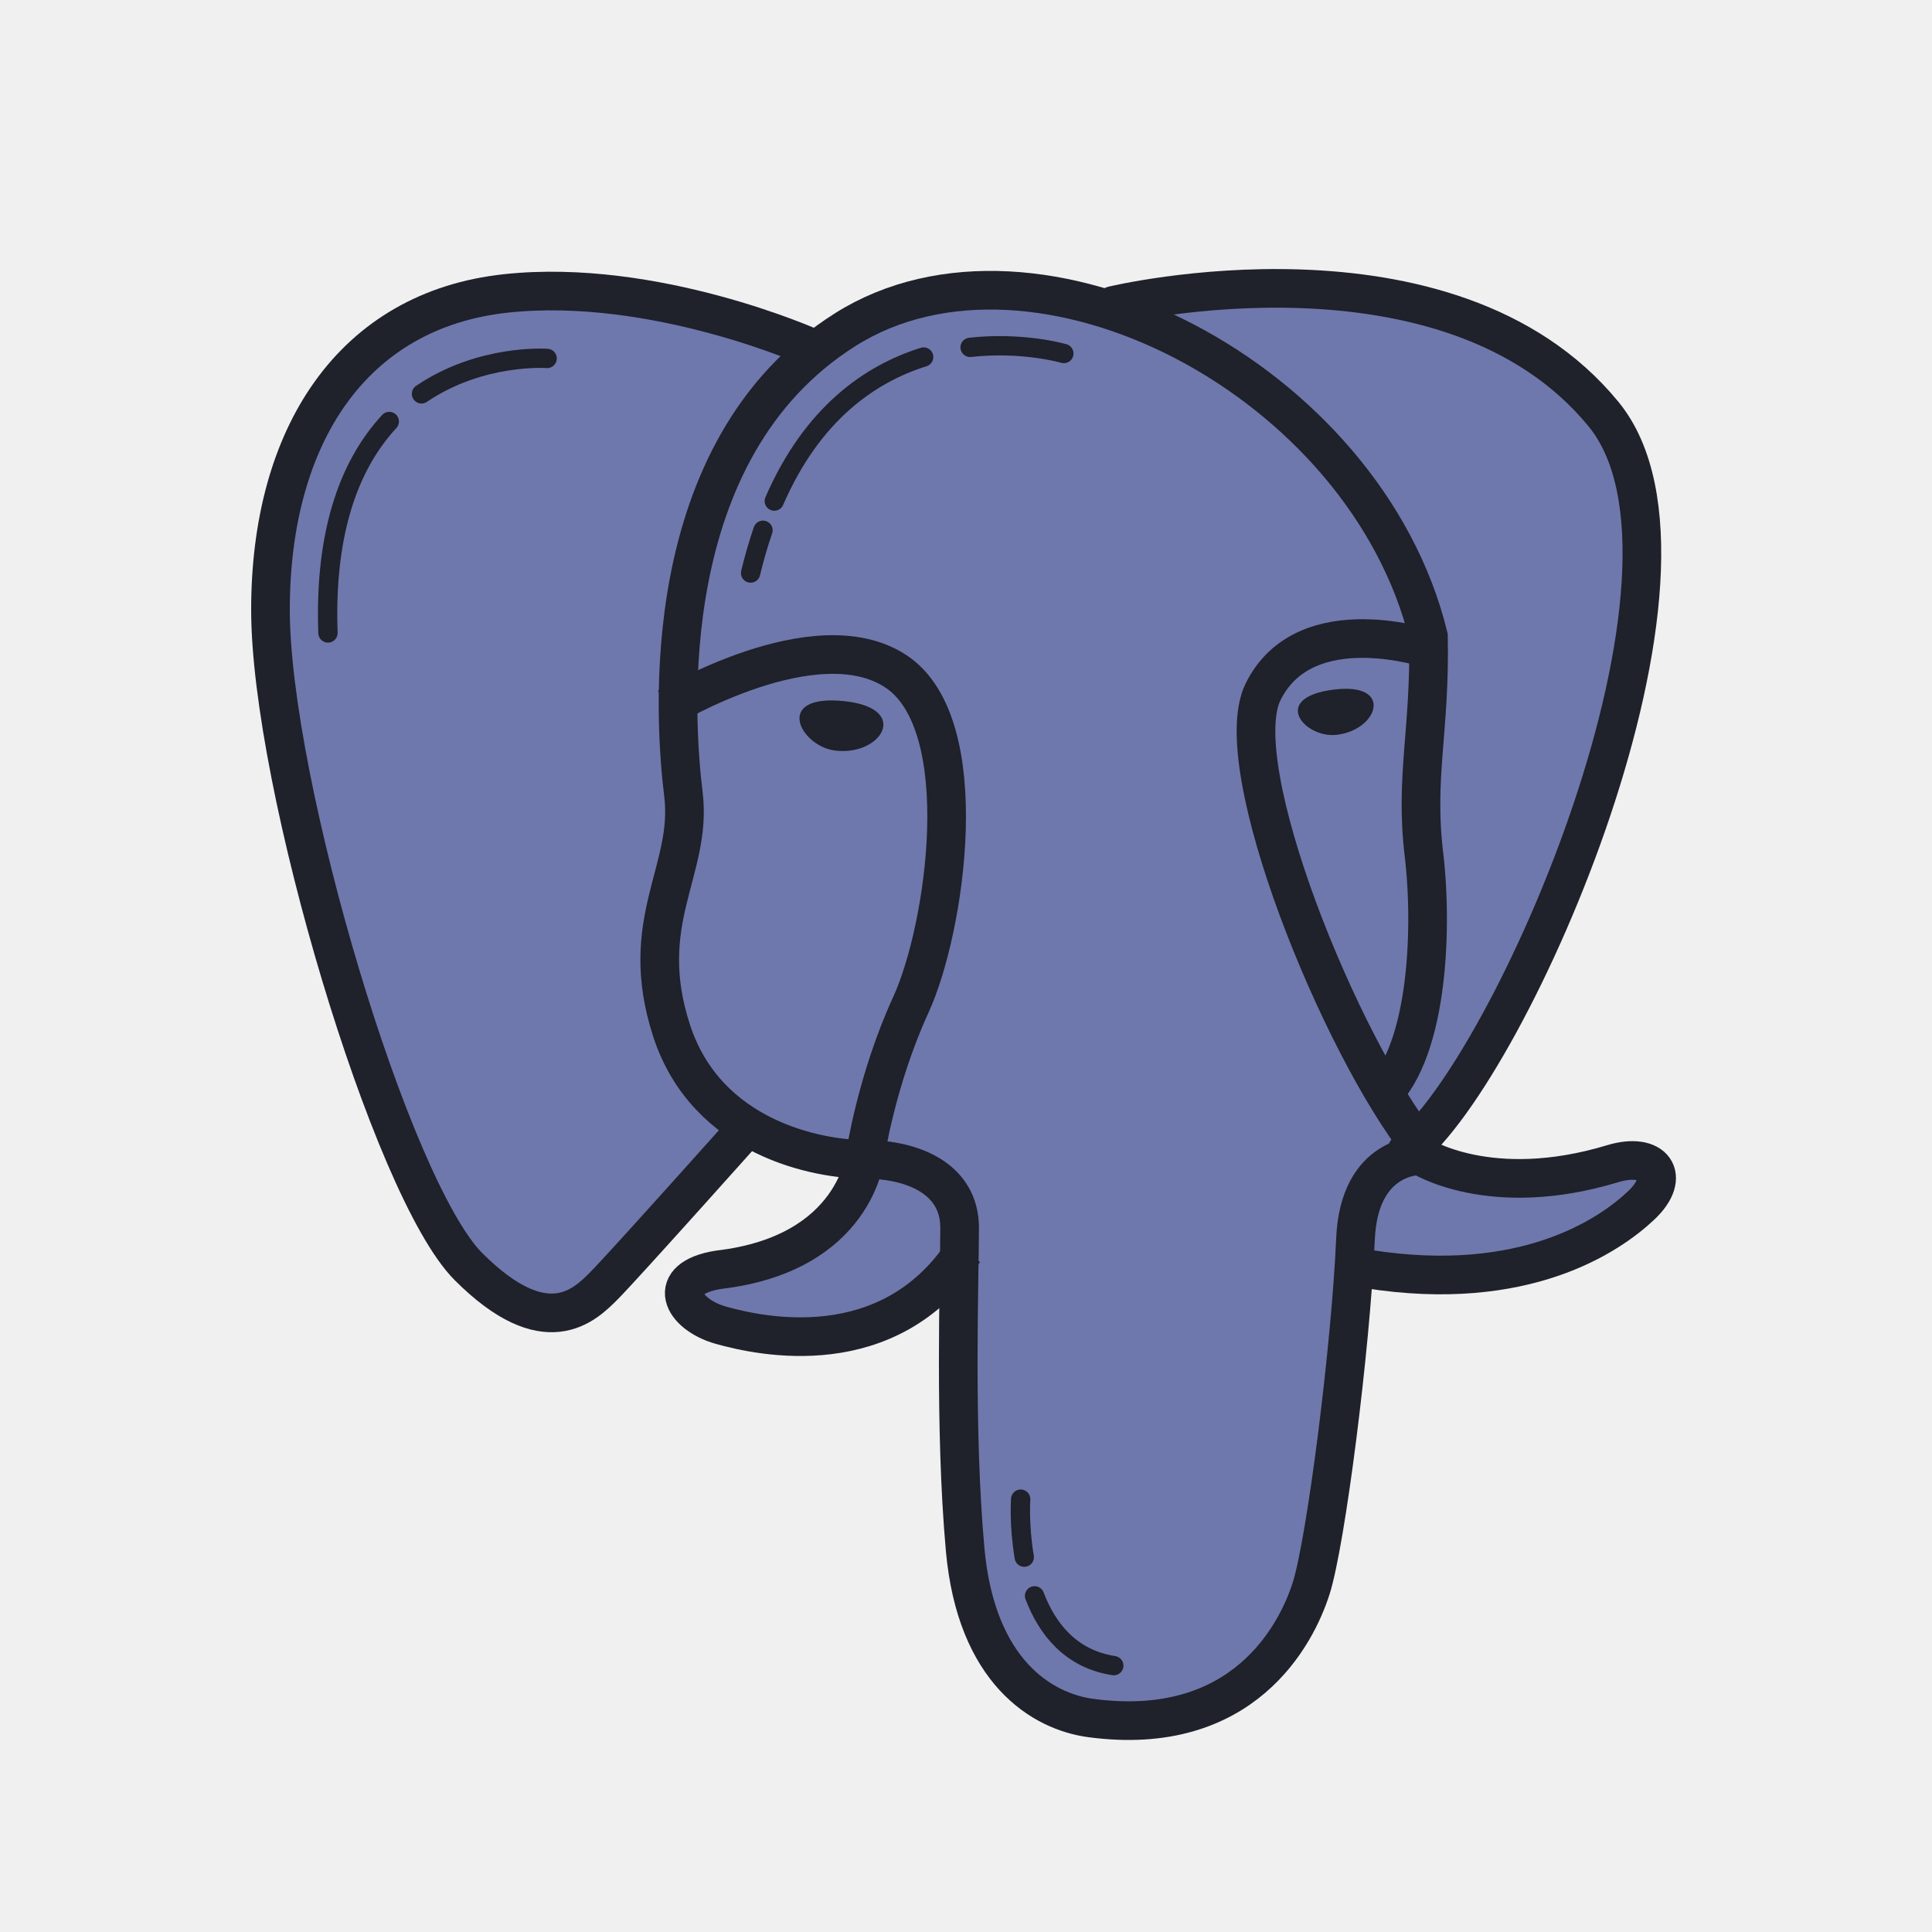
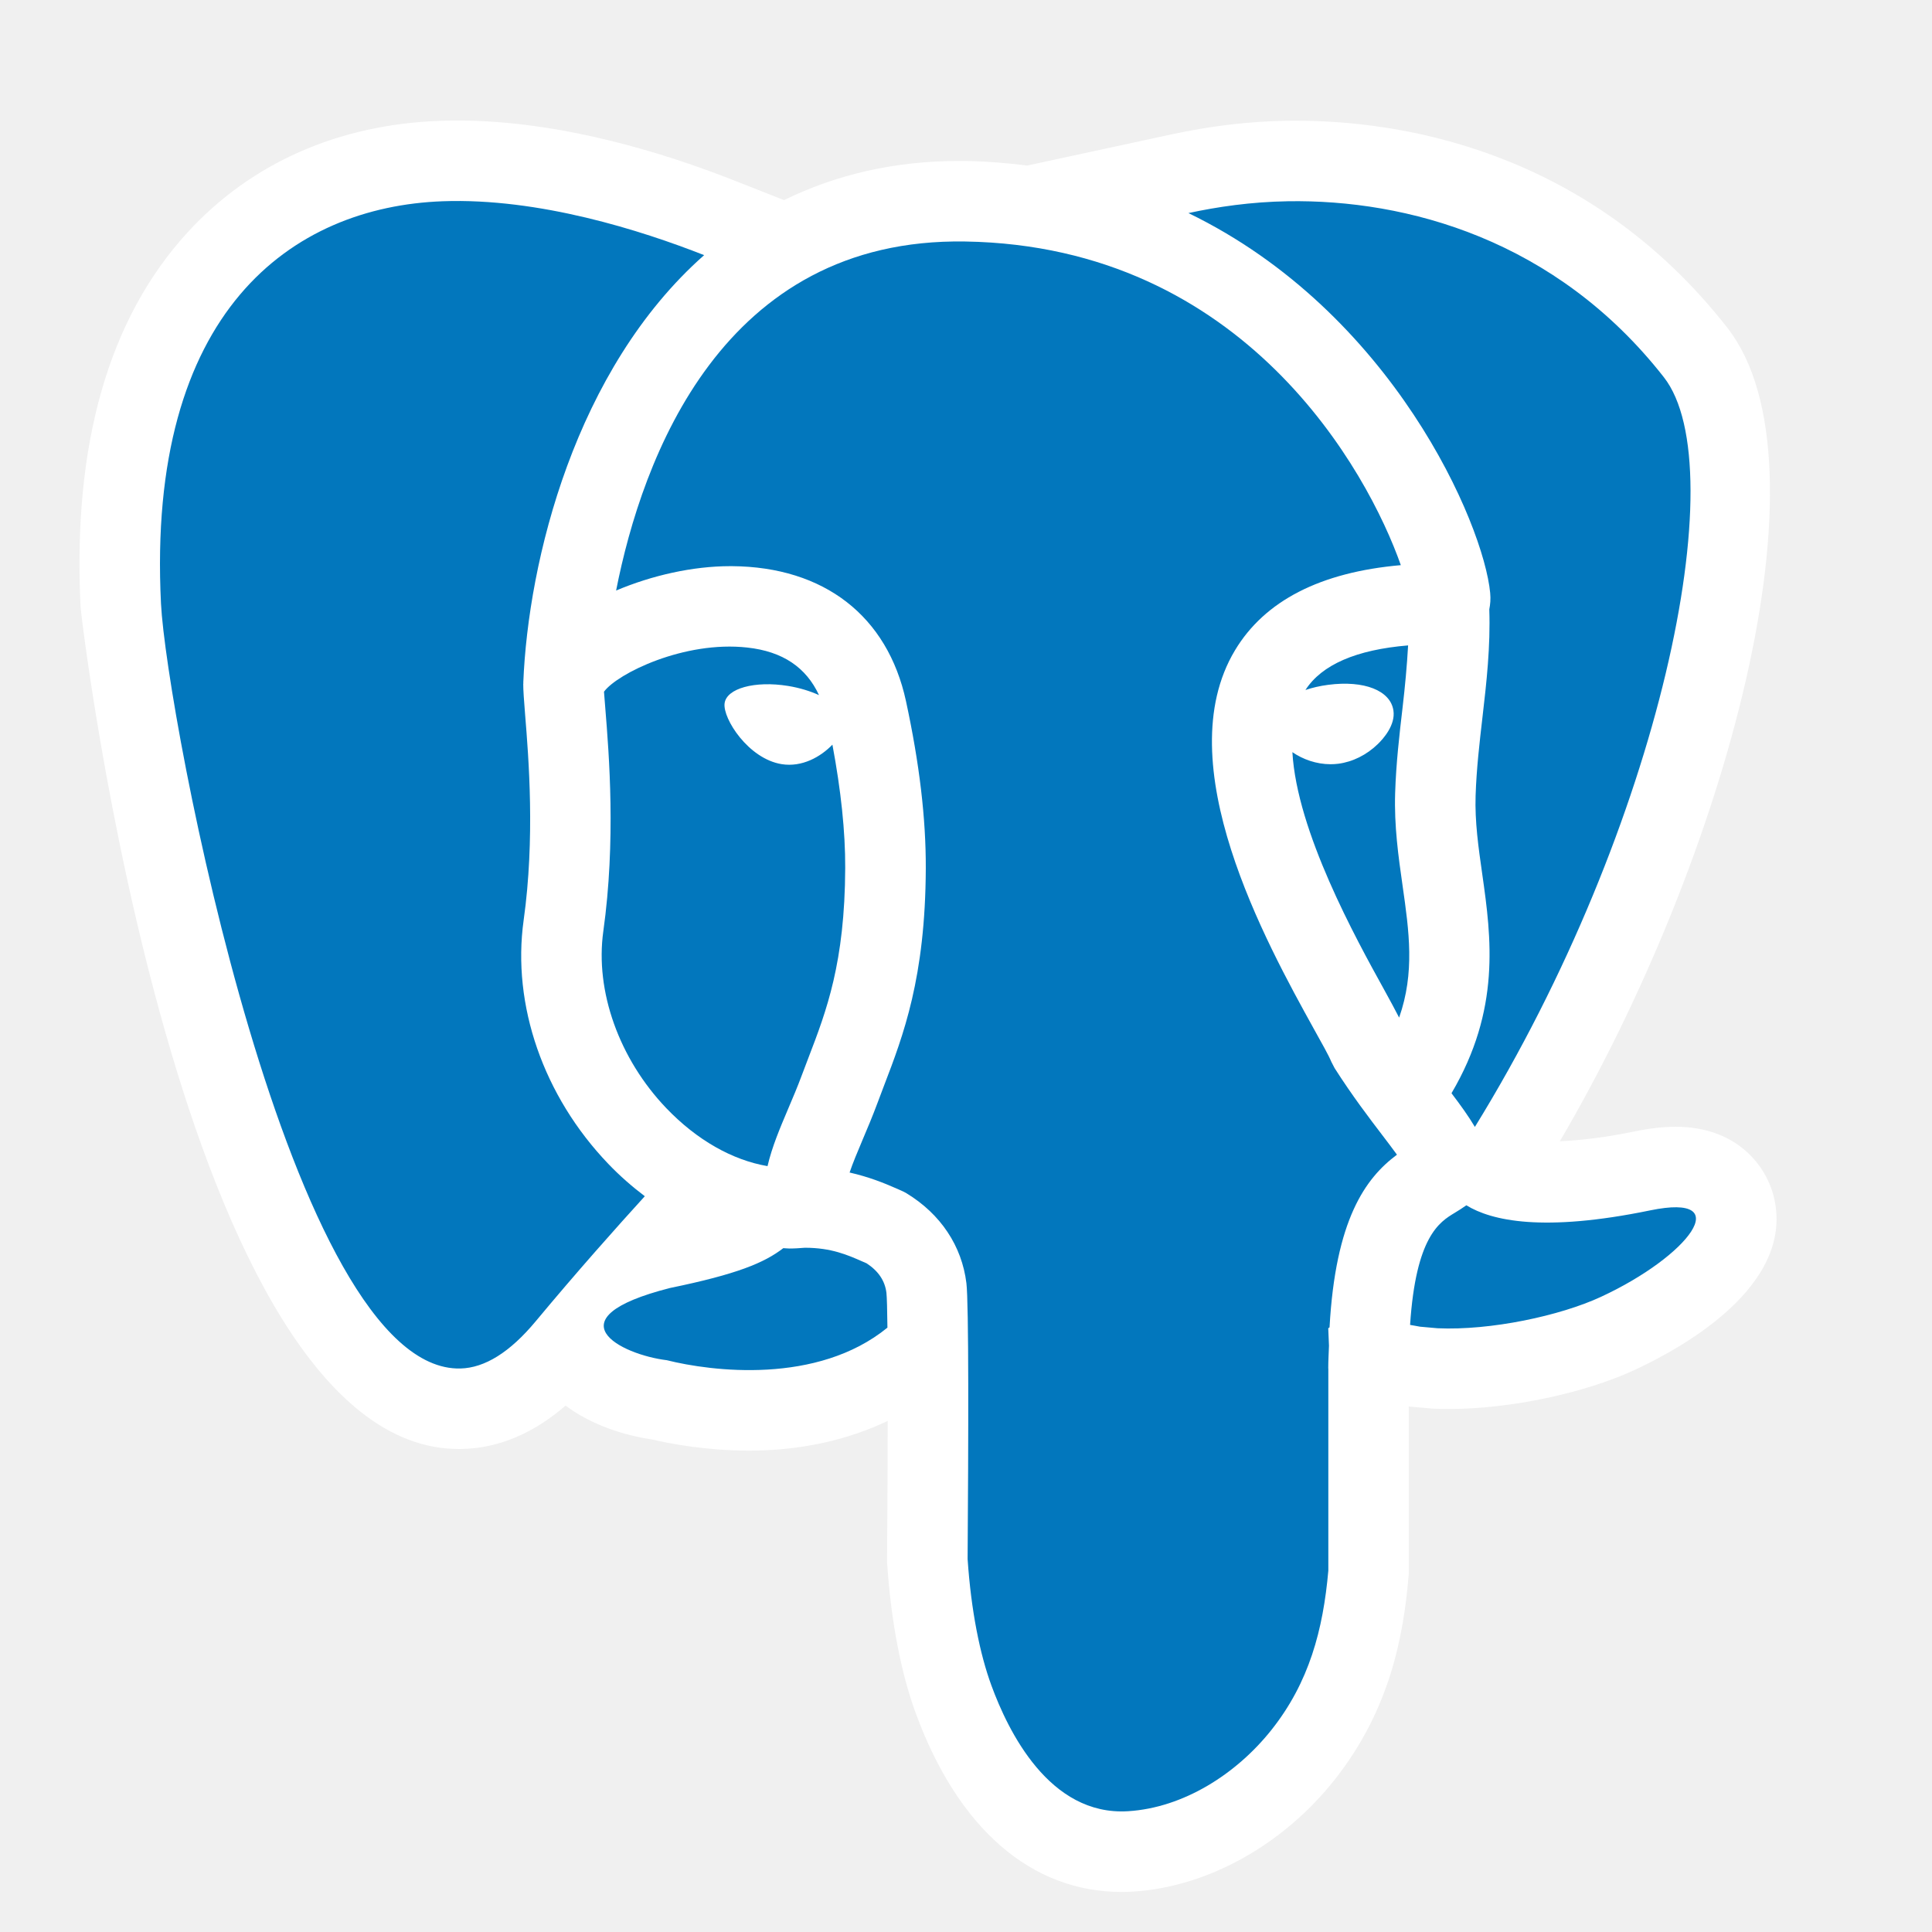
- <svg xmlns="http://www.w3.org/2000/svg" viewBox="0 0 100 100" width="100px" height="100px" baseProfile="basic">
-   <path fill="#6e78ac" d="M83.242,60.482c-6.349,1.924-9.957-0.415-9.957-0.415s-0.006,0-0.007,0l-0.394-0.488 c0.131-0.117,0.264-0.242,0.4-0.381l0.019-0.017l-0.001-0.002c5.639-5.753,15.838-29.562,9.749-37.378 c-8.553-10.979-25.66-5.745-25.66-5.745l0.064,0.183c-4.889-1.666-9.947-1.625-13.851,0.838c-0.661,0.417-1.273,0.873-1.844,1.357 l0.014-0.187c0,0-8.149-3.213-15.851-2.383c-7.954,0.857-12.319,6.83-12.319,15.83s6.17,30.553,10.17,34.553s6,2,7,1 c0.896-0.896,6.588-7.387,7.771-8.738c2.143,1.4,4.575,1.743,5.983,1.748c-0.184,0.991-1.31,4.988-7.562,5.714 c-2.809,0.447-1.915,2.298,0.128,2.872c2.002,0.563,8.415,1.967,12.335-3.509c-0.052,3.397-0.183,9.771,0.304,15.126 c0.574,6.319,3.983,8.376,6.511,8.713c7.878,1.048,10.628-4.308,11.394-6.702c0.702-2.194,1.839-10.809,2.213-16.588l0.503-0.089 l-0.004,0.05c8.106,1.277,12.734-1.66,14.362-3.191C86.338,61.12,85.349,59.844,83.242,60.482z" />
-   <path fill="none" stroke="#1f212b" stroke-miterlimit="10" stroke-width="2" d="M39,58c0,0-6.75,7.562-7.75,8.562s-3,3-7-1 s-10.25-25-10.25-34s4.234-15.518,12.188-16.375C33.89,14.358,42,18,42,18" />
-   <path fill="none" stroke="#1f212b" stroke-miterlimit="10" stroke-width="2" d="M71.213,56.947 c2.681-2.106,2.968-8.713,2.489-12.734c-0.479-4.021,0.331-6.392,0.235-11.275C70.682,19.629,53.612,10.839,43.75,17.062 s-8.854,20.137-8.375,24.062s-2.444,6.539-0.625,12.188s7.644,6.698,10.037,6.698c2.394,0,4.883,0.957,4.883,3.543 s-0.287,10.34,0.287,16.66c0.574,6.319,3.983,8.376,6.511,8.713c7.878,1.048,10.628-4.309,11.394-6.702s2.052-12.439,2.298-18.096 c0.191-4.404,3.351-4.309,3.351-4.309s3.608,2.339,9.957,0.415c2.106-0.638,3.096,0.638,1.468,2.17 c-1.628,1.532-6.017,4.56-14.124,3.283" />
-   <path fill="none" stroke="#1f212b" stroke-miterlimit="10" stroke-width="2" d="M74.085,33.617c0,0-6.523-2.242-8.71,2.195 c-1.893,3.841,3.987,18.294,8.199,23.592" />
-   <path fill="none" stroke="#1f212b" stroke-miterlimit="10" stroke-width="2" d="M34.574,36.617c0,0,7.652-4.612,11.801-1.867 S48.936,48.106,47.149,52c-1.787,3.894-2.362,7.787-2.362,7.787s-0.447,5.106-7.596,5.936c-2.809,0.447-1.915,2.298,0.128,2.872 c2.043,0.574,8.681,2.043,12.574-3.83" />
-   <path fill="none" stroke="#1f212b" stroke-linecap="round" stroke-miterlimit="10" stroke-width="2" d="M57.617,15.809 c0,0,17.356-4.174,25.383,5.629c6.553,8.003-4.766,33.882-10.191,38.158" />
-   <path fill="#1f212b" d="M69.154,38.037c-1.652,0.168-3.423-1.939-0.096-2.346C72.177,35.31,71.323,37.817,69.154,38.037z" />
-   <path fill="#1f212b" d="M43.223,38.848c-1.824-0.23-3.212-2.945,0.481-2.556C47.165,36.657,45.619,39.151,43.223,38.848z" />
-   <path fill="none" stroke="#1f212b" stroke-linecap="round" stroke-linejoin="round" stroke-miterlimit="10" d="M39.492,27.447 c-0.236,0.688-0.451,1.425-0.641,2.213" />
-   <path fill="none" stroke="#1f212b" stroke-linecap="round" stroke-linejoin="round" stroke-miterlimit="10" d="M47.808,18.479 c-2.789,0.876-5.771,2.939-7.731,7.456" />
-   <path fill="none" stroke="#1f212b" stroke-linecap="round" stroke-linejoin="round" stroke-miterlimit="10" d="M55.064,18.298 c0,0-2.11-0.621-4.851-0.319" />
-   <path fill="none" stroke="#1f212b" stroke-linecap="round" stroke-linejoin="round" stroke-miterlimit="10" d="M20.148,21.817 c-1.921,2.074-3.369,5.451-3.173,10.945" />
-   <path fill="none" stroke="#1f212b" stroke-linecap="round" stroke-linejoin="round" stroke-miterlimit="10" d="M28.319,18.553 c0,0-3.417-0.258-6.503,1.833" />
-   <path fill="none" stroke="#1f212b" stroke-linecap="round" stroke-linejoin="round" stroke-miterlimit="10" d="M53.549,82.6 c0.649,1.702,1.858,3.266,4.1,3.613" />
-   <path fill="none" stroke="#1f212b" stroke-linecap="round" stroke-linejoin="round" stroke-miterlimit="10" d="M52.83,77.596 c0,0-0.095,1.358,0.186,3.001" />
+ <svg xmlns="http://www.w3.org/2000/svg" viewBox="0 0 48 48" width="48px" height="48px">
+   <path fill="#fff" d="M44.083,29.79c-0.183-0.829-0.935-1.796-2.452-1.796c-0.31,0-0.649,0.039-1.035,0.119c-0.708,0.146-1.311,0.217-1.842,0.241c4.133-7.04,6.816-16.819,4.159-20.214c-3.501-4.473-8.214-5.141-10.711-5.141L31.967,3c-0.929,0.015-1.893,0.129-2.863,0.339l-3.583,0.774C25.033,4.052,24.536,4.009,24.018,4l-0.03,0l-0.016,0l-0.152-0.001c-1.593,0-3.046,0.338-4.341,0.973l-1.251-0.493c-1.72-0.678-4.308-1.485-6.868-1.485c-0.144,0-0.287,0.003-0.431,0.008C8.407,3.093,6.241,4.05,4.664,5.769C2.696,7.915,1.8,11.054,2.003,15.1C2.013,15.309,4.461,36,11.4,36h0.025l0.064-0.001c0.901-0.022,1.76-0.384,2.563-1.077c0.613,0.46,1.406,0.732,2.145,0.84c0.488,0.115,1.366,0.278,2.418,0.278c1.284,0,2.442-0.263,3.44-0.738c-0.001,0.88-0.006,1.994-0.016,3.418l-0.001,0.075l0.005,0.075c0.097,1.419,0.342,2.698,0.711,3.701c1.051,2.859,2.866,4.434,5.111,4.434c0.093,0,0.188-0.003,0.284-0.009c1.846-0.114,3.717-1.151,5.004-2.772c1.393-1.755,1.715-3.607,1.839-5.026L35,39.111v-0.088v-4.079l0.103,0.01l0.436,0.038l0.042,0.004l0.042,0.002c0.124,0.006,0.252,0.008,0.381,0.008c1.507,0,3.362-0.391,4.616-0.974C41.819,33.476,44.559,31.948,44.083,29.79z" />
+   <path fill="#0277bd" d="M33,34c0-0.205,0.012-0.376,0.018-0.565C33.008,33.184,33,33,33,33s0.012-0.009,0.032-0.022c0.149-2.673,0.886-3.703,1.675-4.29c-0.11-0.153-0.237-0.318-0.356-0.475c-0.333-0.437-0.748-0.979-1.192-1.674l-0.082-0.158c-0.067-0.164-0.229-0.447-0.435-0.819c-1.183-2.14-3.645-6.592-1.96-9.404c0.738-1.232,2.122-1.942,4.121-2.117C33.986,11.718,30.925,6.115,23.985,6c-0.002,0-0.004,0-0.006,0c-6.041-0.098-8.026,5.392-8.672,8.672c0.89-0.377,1.906-0.606,2.836-0.606c0.014,0,0.029,0,0.043,0c2.29,0.017,3.865,1.239,4.323,3.354c0.335,1.552,0.496,2.91,0.492,4.153c-0.01,2.719-0.558,4.149-1.042,5.411l-0.154,0.408c-0.124,0.334-0.255,0.645-0.379,0.937c-0.126,0.298-0.237,0.563-0.318,0.802c0.484,0.11,0.864,0.265,1.125,0.38l0.151,0.066c0.047,0.02,0.094,0.043,0.137,0.069c0.848,0.516,1.376,1.309,1.489,2.233c0.061,0.498,0.051,3.893,0.03,6.855c0.087,1.285,0.305,2.364,0.593,3.146c0.409,1.114,1.431,3.241,3.394,3.119c1.37-0.085,2.687-0.919,3.561-2.019c0.938-1.181,1.284-2.487,1.414-3.958V34z" />
+   <path fill="#0277bd" d="M15.114 28.917c-1.613-1.683-2.399-3.947-2.104-6.056.285-2.035.124-4.027.037-5.098-.029-.357-.048-.623-.047-.77 0-.008.002-.015.003-.023 0-.004-.002-.007-.002-.011.121-3.021 1.286-7.787 4.493-10.62C15.932 5.724 13.388 4.913 11 5 7.258 5.136 3.636 7.724 4 15c.137 2.73 3.222 19.103 7.44 19 .603-.015 1.229-.402 1.872-1.176 1.017-1.223 2.005-2.332 2.708-3.104C15.705 29.481 15.401 29.217 15.114 28.917zM37.023 14.731c.015.154.002.286-.022.408.031.92-.068 1.813-.169 2.677-.074.636-.15 1.293-.171 1.952-.021.645.07 1.282.166 1.956.225 1.578.459 3.359-.765 5.437.225.296.423.571.581.837 4.61-7.475 6.468-16.361 4.695-18.626C38.655 5.944 34.941 4.952 31.999 5c-.921.015-1.758.139-2.473.294C34.602 7.754 36.863 13.026 37.023 14.731zM41 30.071c-2.665.55-3.947.257-4.569-.126-.1.072-.2.133-.293.19-.372.225-.961.583-1.105 2.782.083.016.156.025.246.044L35.714 33c1.32.06 3.049-.31 4.063-.781C41.962 31.205 43.153 29.627 41 30.071zM22.023 32.119c-.037-.298-.198-.539-.492-.732l-.108-.047C21.062 31.181 20.653 31 20 31h-.004c-.127.01-.253.019-.38.019-.052 0-.103-.007-.155-.009-.474.365-1.148.647-2.816.99-2.98.759-1.221 1.655-.078 1.794 1.106.277 3.735.614 5.481-.809C22.043 32.537 22.035 32.229 22.023 32.119z" />
+   <path fill="#0277bd" d="M20.681 18.501c-.292.302-.753.566-1.262.484-.828-.134-1.463-1.133-1.417-1.508h0c.044-.374.751-.569 1.578-.435.287.047.548.128.768.228-.32-.688-.899-1.085-1.782-1.182-1.565-.174-3.226.644-3.56 1.097.007.11.02.251.033.417.093 1.147.265 3.284-.05 5.537-.208 1.485.393 3.169 1.567 4.395.757.79 1.641 1.29 2.513 1.438.111-.478.309-.944.513-1.425.113-.265.233-.547.346-.852l.162-.427c.443-1.155.9-2.35.909-4.703C21.003 20.66 20.892 19.627 20.681 18.501zM34.847 22.007c-.104-.729-.211-1.484-.185-2.303.023-.742.105-1.442.184-2.119.062-.533.11-1.045.138-1.55-1.289.107-2.145.479-2.551 1.108.168-.057.358-.102.568-.129.892-.116 1.543.141 1.618.637.055.363-.253.705-.388.836-.277.269-.626.442-.981.488-.064.008-.129.012-.192.012-.353 0-.69-.121-.949-.3.112 1.973 1.567 4.612 2.283 5.907.153.277.271.498.369.688C35.154 24.163 35.009 23.143 34.847 22.007z" />
</svg>
